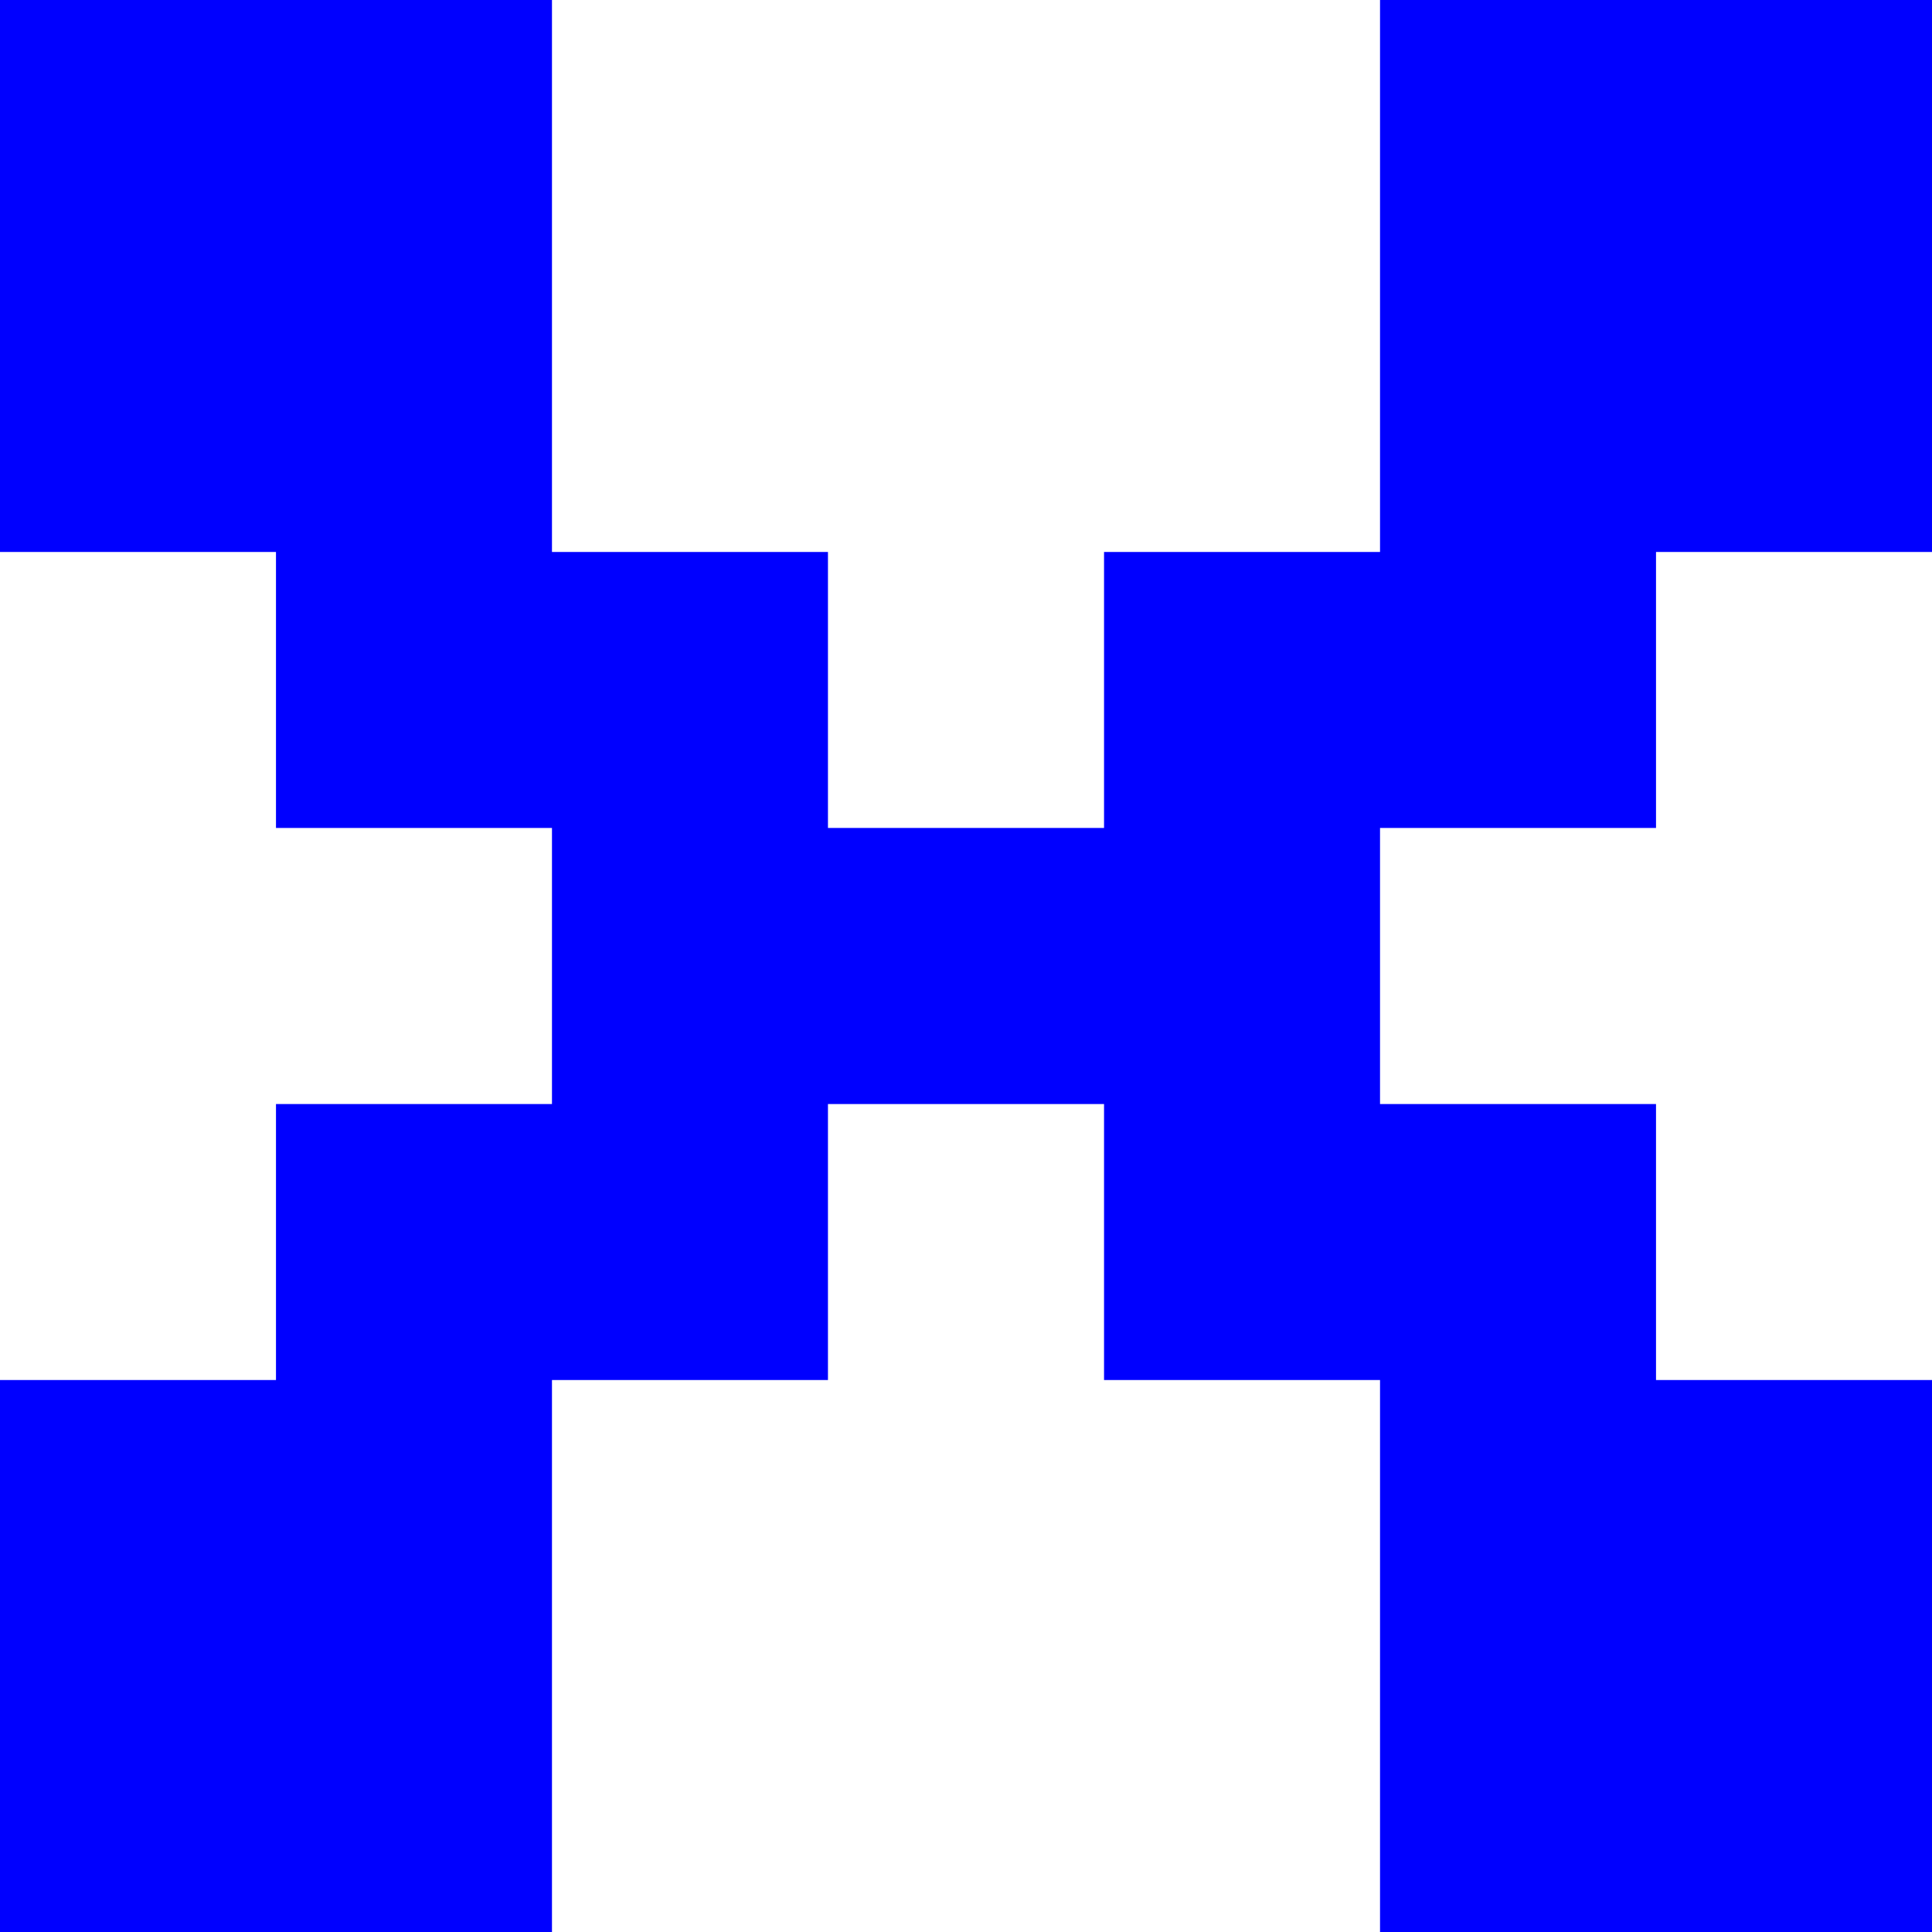
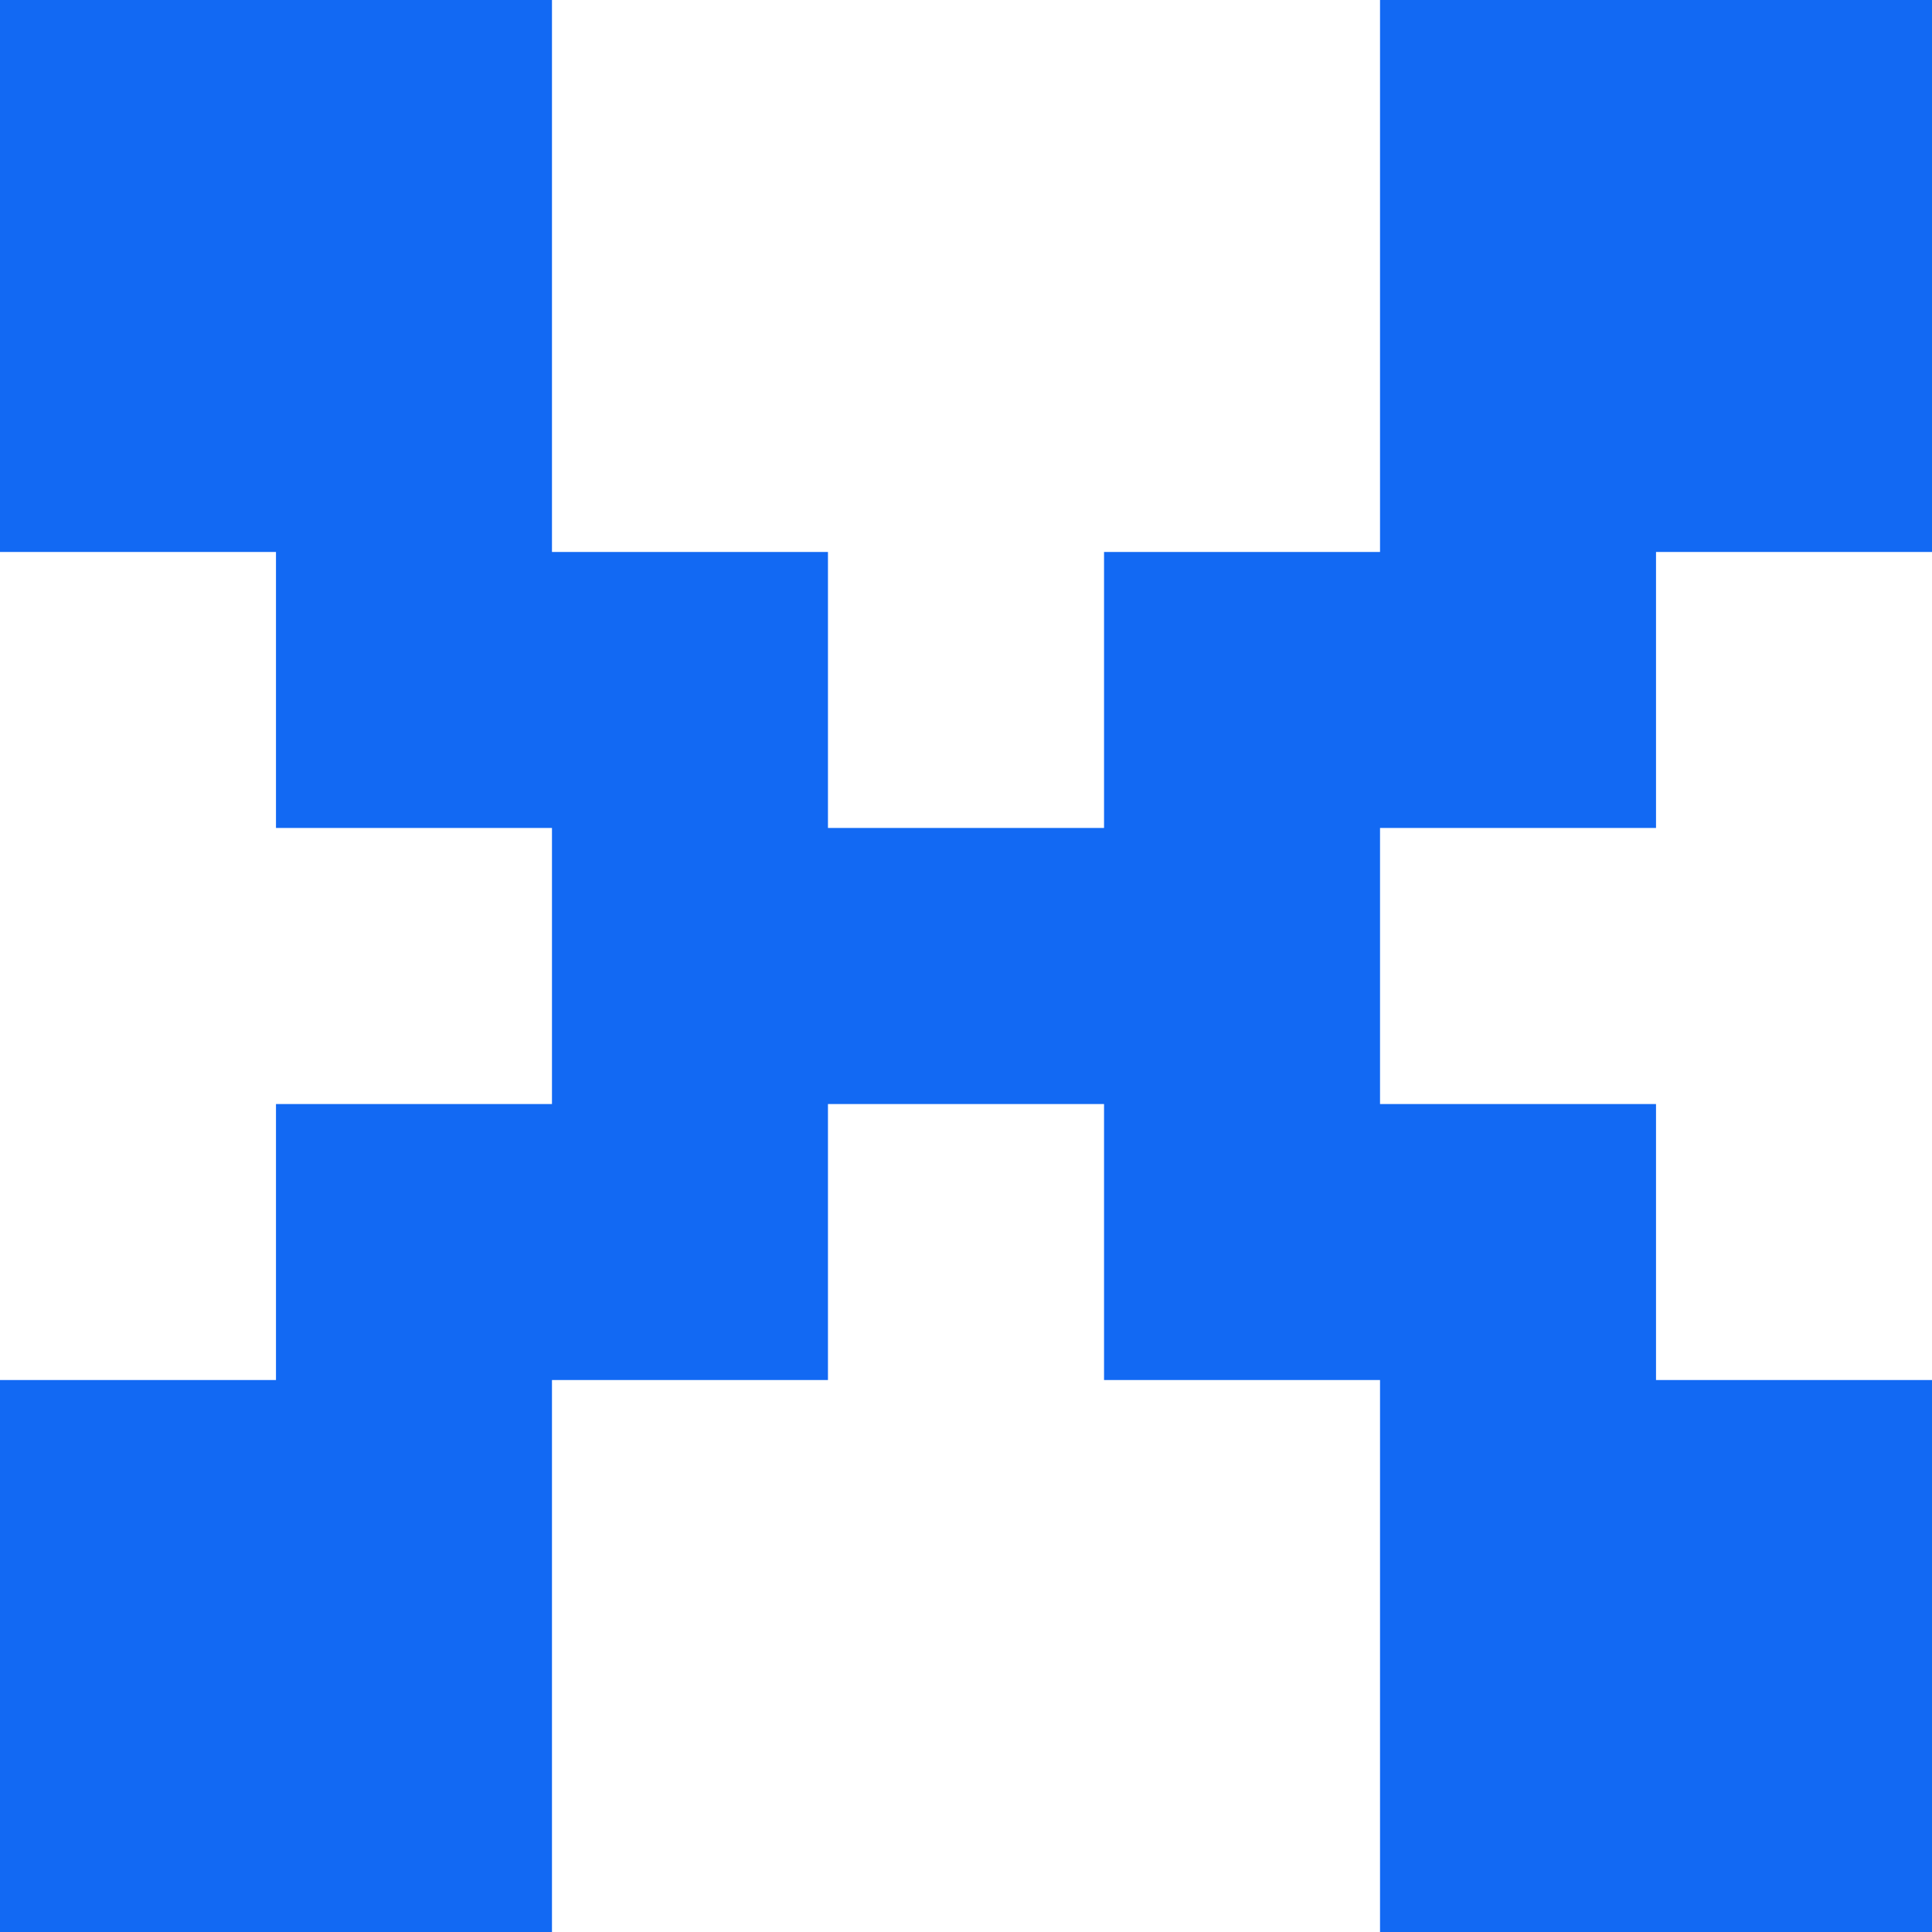
<svg xmlns="http://www.w3.org/2000/svg" width="20" height="20" viewBox="0 0 20 20" fill="none">
-   <path d="M0 20V14.286H2.857V11.429H5.714V8.571H2.857V5.714H0V0H5.714V5.714H8.571V8.571H11.429V5.714H14.286V0H20V5.714H17.143V8.571H14.286V11.429H17.143V14.286H20V20H14.286V14.286H11.429V11.429H8.571V14.286H5.714V20H0Z" fill="#0000FF" />
+   <path d="M0 20V14.286H2.857V11.429H5.714V8.571H2.857V5.714H0V0H5.714V5.714H8.571V8.571H11.429V5.714H14.286V0H20V5.714H17.143V8.571H14.286V11.429H17.143V14.286H20V20H14.286V14.286H11.429V11.429H8.571V14.286H5.714V20H0Z" fill="#1269F3" />
</svg>
